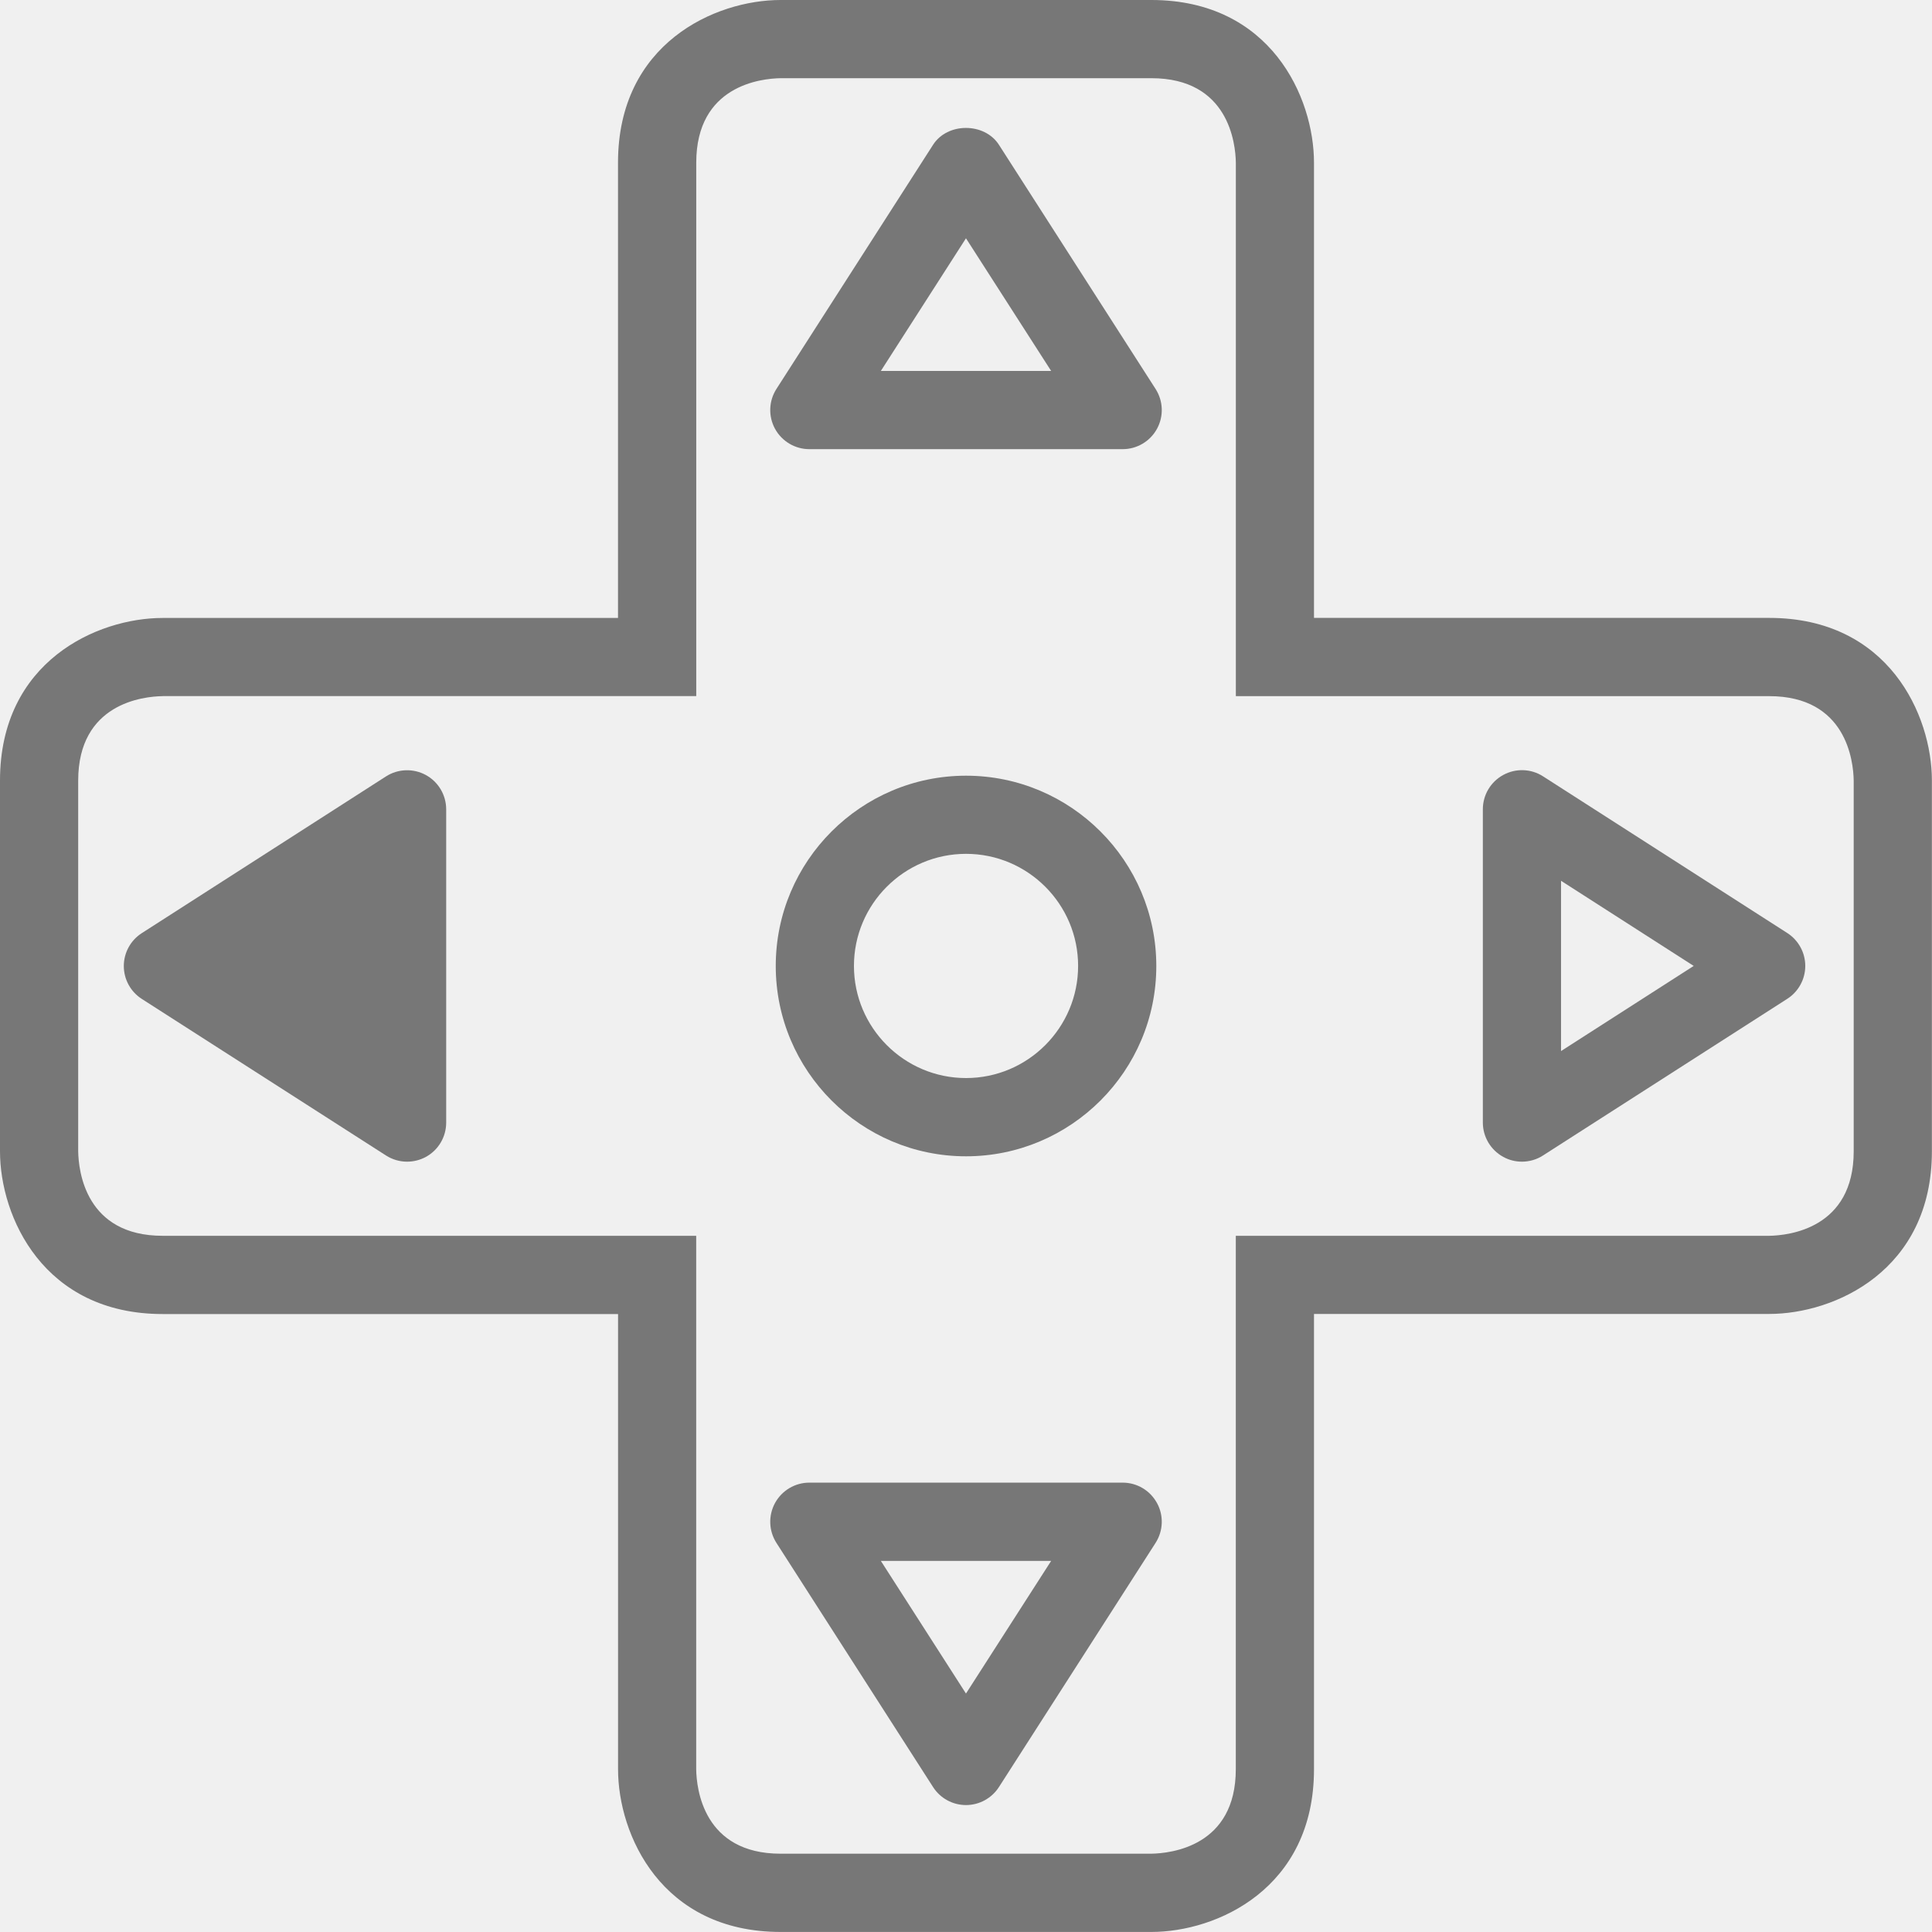
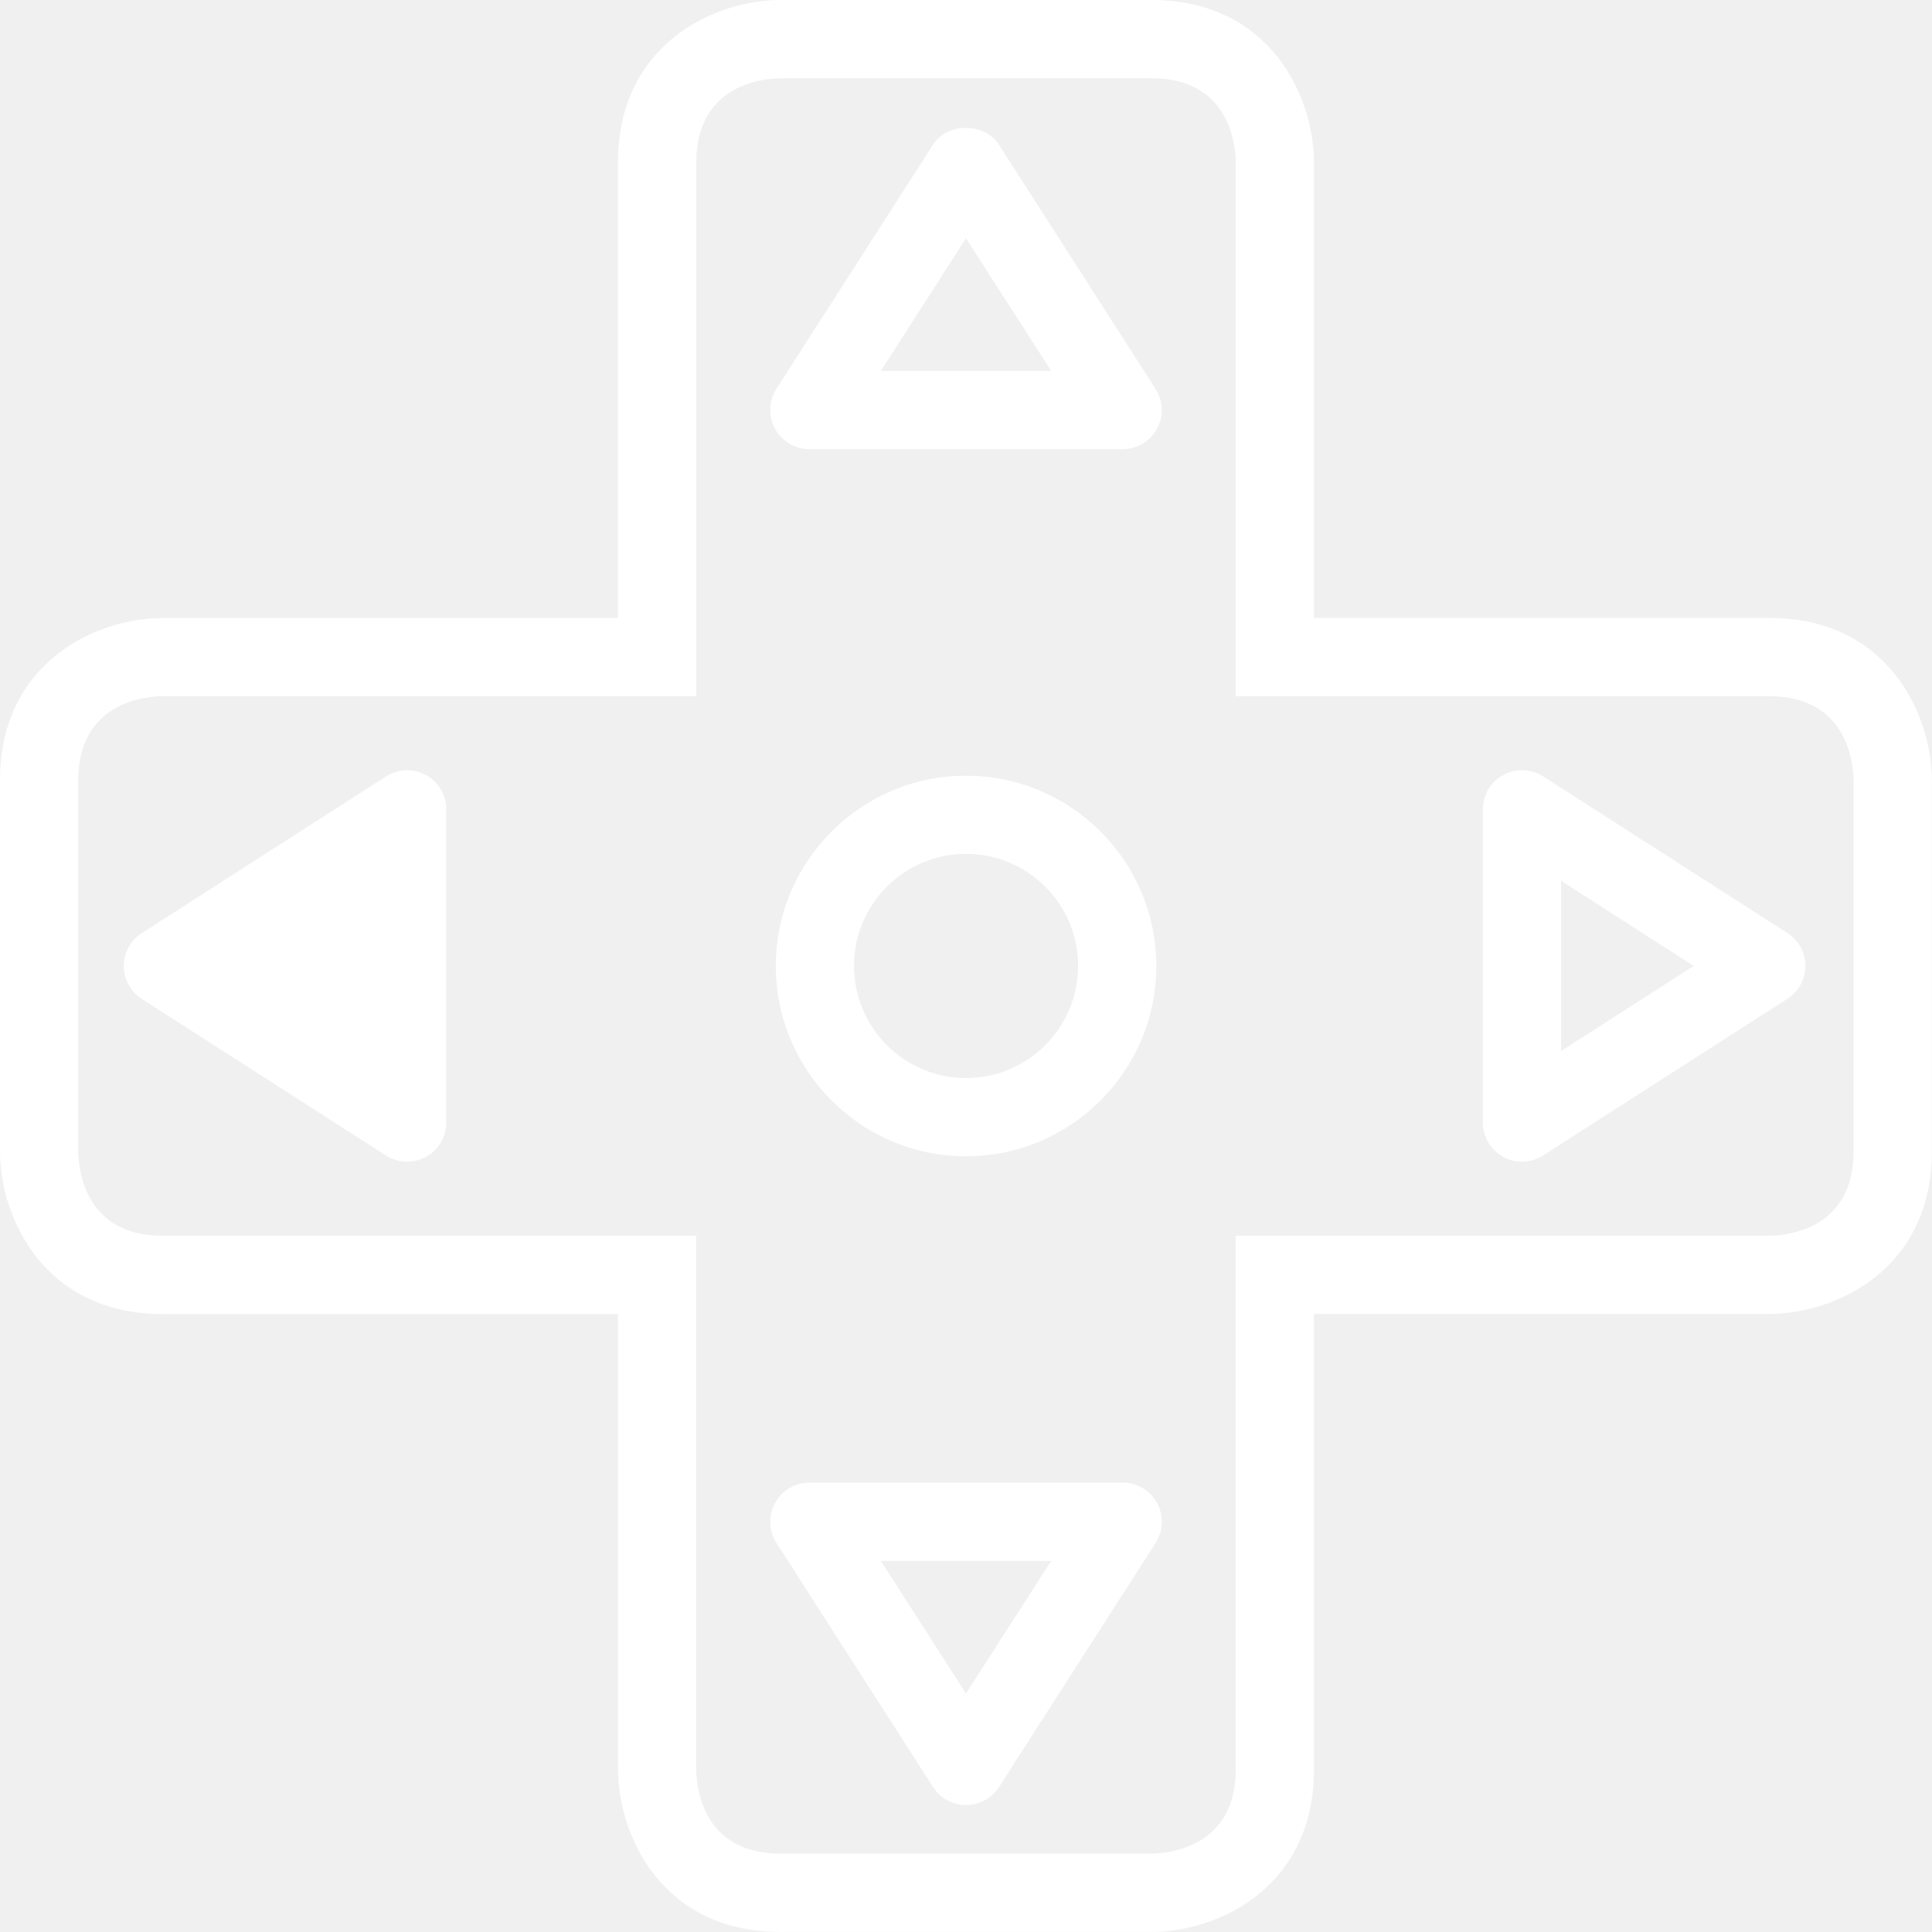
- <svg xmlns="http://www.w3.org/2000/svg" version="1.1" id="_x30_" x="0px" y="0px" width="37.061px" height="37.06px" viewBox="0 0 37.061 37.06" enable-background="new 0 0 37.061 37.06" xml:space="preserve">
+ <svg xmlns="http://www.w3.org/2000/svg" version="1.1" id="_x30_" x="0px" y="0px" width="37.061px" height="37.061px" viewBox="0 0 37.061 37.061" enable-background="new 0 0 37.061 37.061" xml:space="preserve">
  <g>
    <g>
      <g>
-         <path fill="#777777" d="M22.086,37.06h-7.111c-2.289,0-3.119-1.866-3.119-3.121v-8.732H3.121C0.831,25.206,0,23.34,0,22.085     v-7.111c0-2.289,1.867-3.12,3.121-3.12h8.734V3.121c0-2.29,1.865-3.121,3.119-3.121h7.111c2.29,0,3.121,1.867,3.121,3.121v8.732     h8.732c2.29,0,3.121,1.866,3.121,3.12v7.111c0,2.29-1.866,3.121-3.121,3.121h-8.732v8.732     C25.207,36.229,23.341,37.06,22.086,37.06z M3.121,13.354C2.745,13.359,1.5,13.493,1.5,14.974v7.111     c0.006,0.376,0.139,1.621,1.621,1.621h10.234v10.232c0.005,0.376,0.139,1.621,1.619,1.621h7.108     c0.384-0.006,1.624-0.142,1.624-1.621V23.706h10.232c0.376-0.006,1.621-0.14,1.621-1.621v-7.111     c-0.006-0.376-0.14-1.62-1.621-1.62H23.707V3.121C23.701,2.745,23.567,1.5,22.086,1.5h-7.111     c-0.376,0.006-1.619,0.139-1.619,1.621v10.232H3.121z" />
+         <path fill="#FFFFFF" d="M22.086,37.06h-7.111c-2.289,0-3.119-1.866-3.119-3.121v-8.732H3.121C0.831,25.206,0,23.34,0,22.085     v-7.11c0-2.289,1.867-3.12,3.121-3.12h8.733V3.121C11.855,0.831,13.72,0,14.974,0h7.111c2.29,0,3.121,1.867,3.121,3.121v8.732     h8.731c2.29,0,3.121,1.865,3.121,3.12v7.11c0,2.29-1.866,3.121-3.121,3.121h-8.731v8.732     C25.207,36.229,23.341,37.06,22.086,37.06z M3.121,13.354C2.745,13.359,1.5,13.493,1.5,14.974v7.11     c0.006,0.376,0.139,1.621,1.621,1.621h10.233v10.232c0.005,0.376,0.14,1.621,1.619,1.621h7.108     c0.384-0.007,1.624-0.143,1.624-1.621V23.706h10.231c0.376-0.006,1.621-0.14,1.621-1.621v-7.11     c-0.006-0.376-0.14-1.62-1.621-1.62h-10.23V3.121C23.701,2.745,23.567,1.5,22.086,1.5h-7.111     c-0.376,0.006-1.619,0.14-1.619,1.621v10.232L3.121,13.354L3.121,13.354z" />
      </g>
    </g>
    <g>
-       <path fill="#777777" d="M18.531,22.181c-2.013,0-3.65-1.638-3.65-3.651c0-2.013,1.638-3.65,3.65-3.65s3.65,1.638,3.65,3.65    C22.182,20.543,20.544,22.181,18.531,22.181z M18.531,16.379c-1.186,0-2.15,0.965-2.15,2.15c0,1.186,0.965,2.151,2.15,2.151    s2.15-0.965,2.15-2.151C20.682,17.344,19.717,16.379,18.531,16.379z" />
+       <path fill="#FFFFFF" d="M18.531,22.181c-2.013,0-3.649-1.639-3.649-3.651s1.638-3.65,3.649-3.65c2.013,0,3.65,1.639,3.65,3.65    C22.182,20.543,20.544,22.181,18.531,22.181z M18.531,16.379c-1.186,0-2.149,0.965-2.149,2.15s0.965,2.151,2.149,2.151    c1.186,0,2.15-0.966,2.15-2.151C20.682,17.344,19.717,16.379,18.531,16.379z" />
    </g>
    <g>
-       <path fill="#777777" d="M21.536,8.616h-6.011c-0.274,0-0.526-0.15-0.658-0.39c-0.131-0.241-0.121-0.534,0.027-0.765l3.005-4.684    c0.276-0.431,0.986-0.43,1.263,0l3.005,4.684c0.148,0.231,0.159,0.524,0.027,0.765C22.063,8.466,21.811,8.616,21.536,8.616z     M16.897,7.116h3.267L18.53,4.571L16.897,7.116z" />
+       <path fill="#FFFFFF" d="M21.536,8.616h-6.012c-0.273,0-0.525-0.15-0.657-0.39c-0.132-0.241-0.121-0.534,0.026-0.766l3.005-4.684    c0.276-0.431,0.986-0.43,1.264,0l3.005,4.684c0.147,0.231,0.159,0.524,0.026,0.766C22.063,8.466,21.811,8.616,21.536,8.616z     M16.897,7.116h3.268L18.53,4.571L16.897,7.116z" />
    </g>
    <g>
-       <path fill="#777777" d="M3.125,18.53l4.684,3.004v-6.01L3.125,18.53z" />
-       <path fill="#777777" d="M7.809,22.284c-0.141,0-0.282-0.04-0.405-0.119L2.72,19.162c-0.215-0.138-0.345-0.376-0.345-0.631    s0.13-0.493,0.345-0.631l4.684-3.006c0.23-0.148,0.524-0.158,0.765-0.027c0.24,0.131,0.39,0.384,0.39,0.658v6.01    c0,0.274-0.149,0.526-0.39,0.658C8.056,22.254,7.932,22.284,7.809,22.284z M4.514,18.53l2.545,1.632v-3.265L4.514,18.53z" />
+       <path fill="#FFFFFF" d="M3.125,18.53l4.684,3.004v-6.01L3.125,18.53z" />
+       <path fill="#FFFFFF" d="M7.809,22.284c-0.141,0-0.282-0.04-0.405-0.119L2.72,19.162c-0.215-0.138-0.345-0.376-0.345-0.631    s0.13-0.493,0.345-0.631l4.684-3.006c0.23-0.148,0.524-0.158,0.766-0.027c0.24,0.131,0.39,0.384,0.39,0.658v6.01    c0,0.274-0.148,0.526-0.39,0.658C8.056,22.254,7.932,22.284,7.809,22.284z M4.514,18.53l2.545,1.632v-3.265L4.514,18.53z" />
    </g>
    <g>
-       <path fill="#777777" d="M29.195,22.284c-0.124,0-0.247-0.03-0.359-0.092c-0.241-0.132-0.391-0.384-0.391-0.658v-6.01    c0-0.274,0.149-0.526,0.391-0.658c0.239-0.131,0.533-0.123,0.765,0.027l4.684,3.005c0.215,0.138,0.345,0.376,0.345,0.631    s-0.13,0.493-0.345,0.631l-4.684,3.004C29.478,22.244,29.336,22.284,29.195,22.284z M29.945,16.896v3.266l2.545-1.633    L29.945,16.896z" />
+       <path fill="#FFFFFF" d="M29.195,22.284c-0.124,0-0.246-0.03-0.358-0.092c-0.241-0.132-0.392-0.384-0.392-0.658v-6.01    c0-0.274,0.149-0.526,0.392-0.658c0.239-0.131,0.533-0.123,0.765,0.027l4.685,3.005c0.215,0.138,0.345,0.376,0.345,0.631    s-0.13,0.493-0.345,0.631l-4.685,3.004C29.478,22.244,29.336,22.284,29.195,22.284z M29.945,16.896v3.266l2.546-1.633    L29.945,16.896z" />
    </g>
    <g>
-       <path fill="#777777" d="M18.53,34.626L18.53,34.626c-0.255,0-0.493-0.13-0.631-0.345l-3.005-4.684    c-0.148-0.231-0.158-0.524-0.027-0.765c0.132-0.241,0.384-0.391,0.658-0.391h6.011c0.274,0,0.526,0.149,0.658,0.391    c0.132,0.24,0.121,0.533-0.027,0.765l-3.005,4.684C19.023,34.496,18.786,34.626,18.53,34.626z M16.897,29.942l1.633,2.545    l1.634-2.545H16.897z" />
+       <path fill="#FFFFFF" d="M18.53,34.626L18.53,34.626c-0.255,0-0.492-0.13-0.631-0.345l-3.005-4.684    c-0.147-0.231-0.158-0.524-0.026-0.766s0.384-0.391,0.657-0.391h6.012c0.273,0,0.525,0.148,0.657,0.391    c0.133,0.24,0.121,0.533-0.026,0.766l-3.005,4.684C19.023,34.496,18.786,34.626,18.53,34.626z M16.897,29.942l1.633,2.545    l1.635-2.545H16.897z" />
    </g>
  </g>
</svg>
